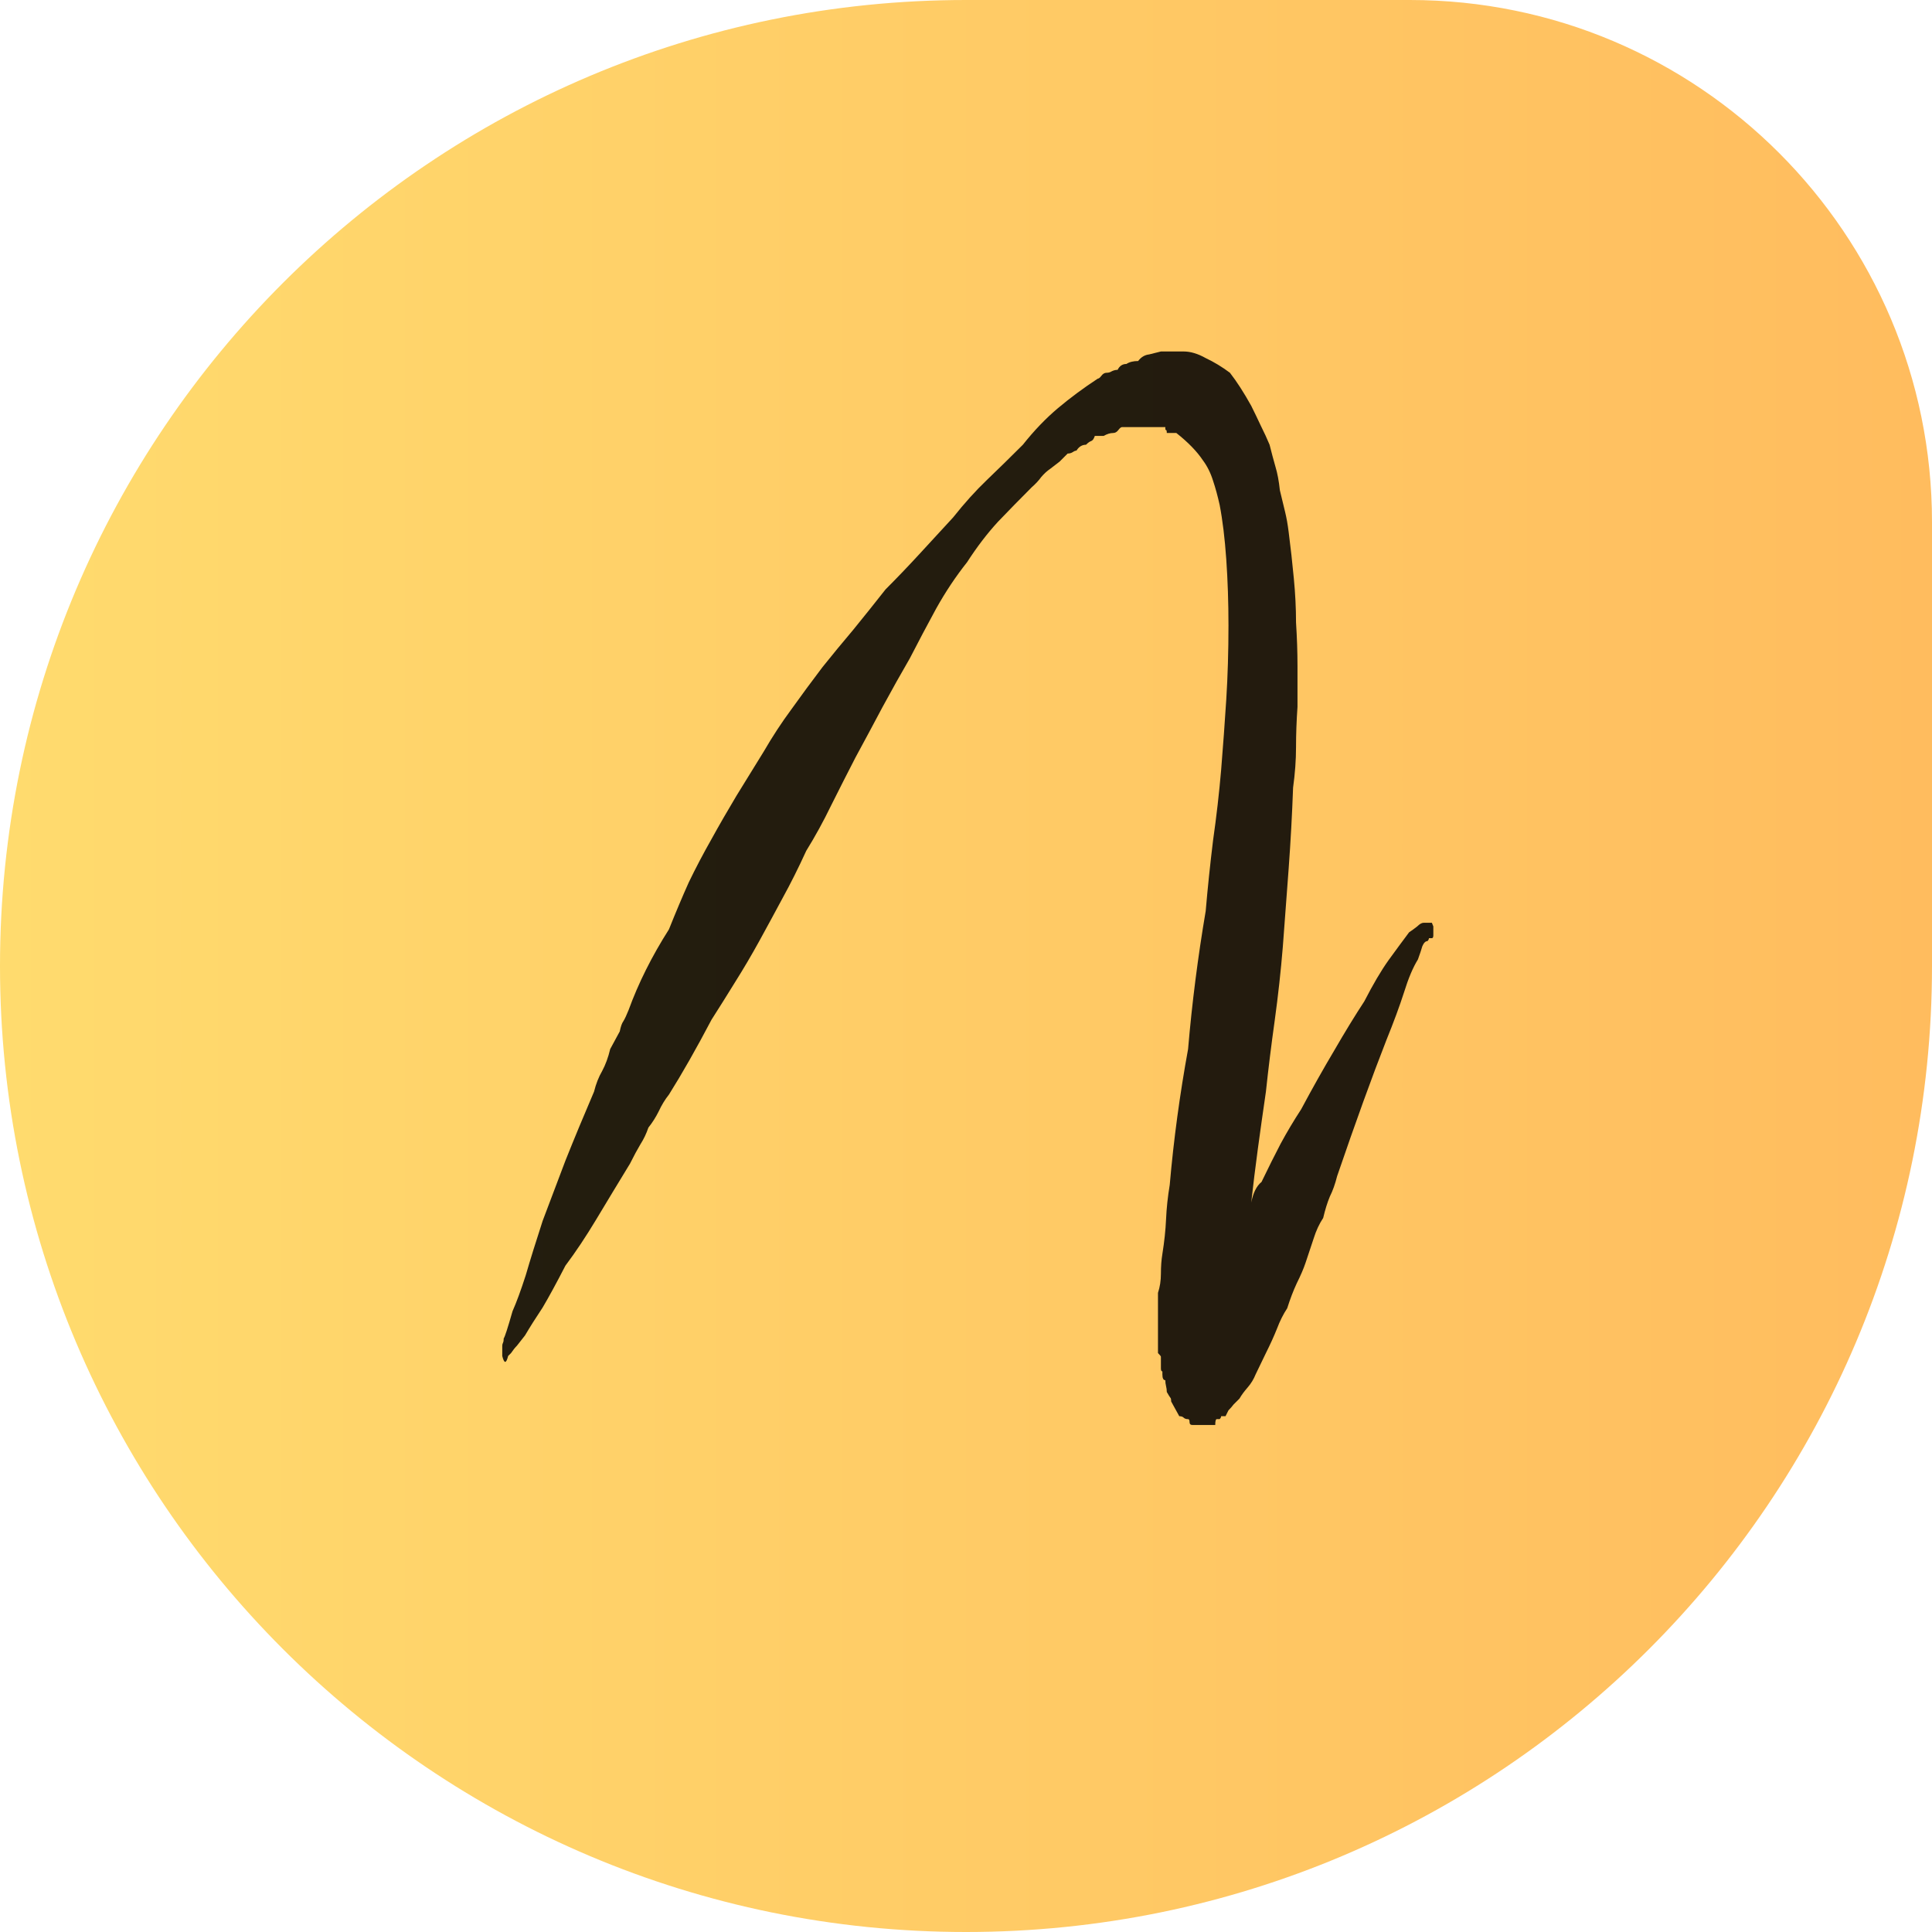
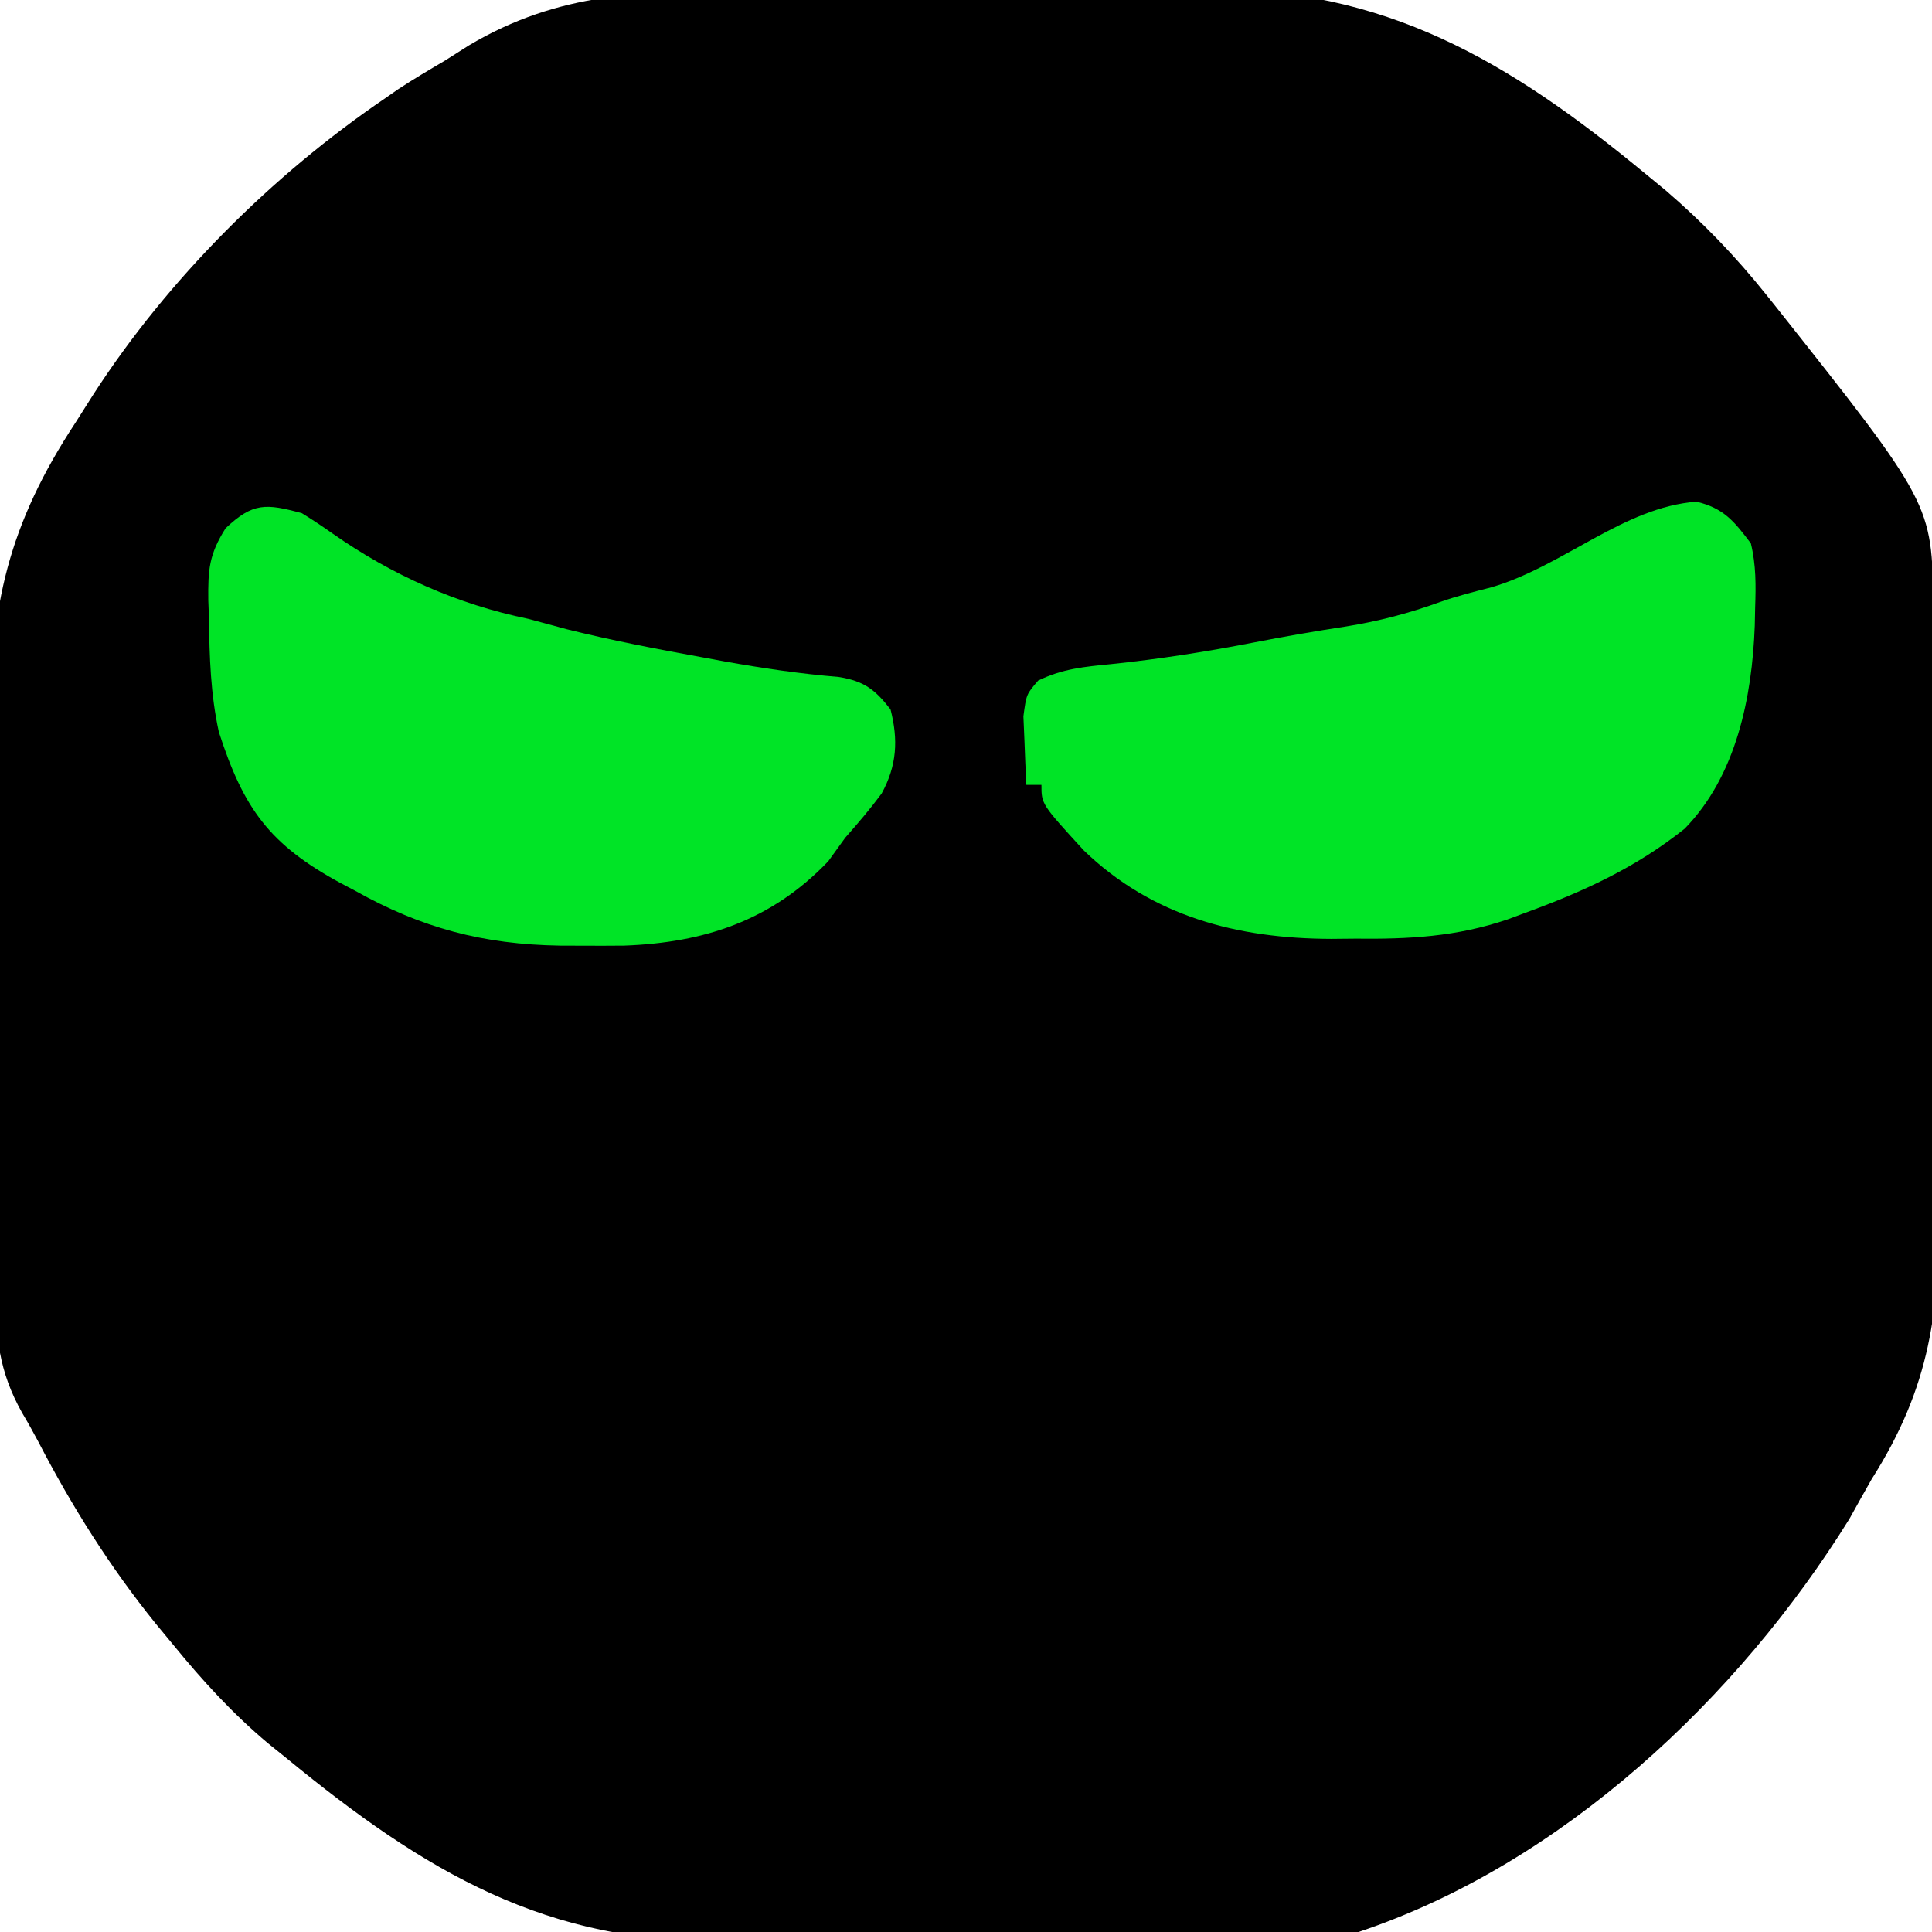
- <svg xmlns="http://www.w3.org/2000/svg" width="185" height="185" viewBox="0 0 185 185" fill="none">
-   <path d="M0 92.5C0 41.414 41.414 0 92.5 0H135C162.614 0 185 22.386 185 50V92.5C185 143.586 143.586 185 92.5 185V185C41.414 185 0 143.586 0 92.5V92.5Z" fill="url(#paint0_linear_13_13)" />
-   <path d="M137.109 88.359C137.109 88.359 137.156 88.477 137.25 88.711V88.992C137.25 89.18 137.25 89.367 137.25 89.555C137.25 89.742 137.203 89.836 137.109 89.836H136.828C136.828 89.93 136.781 90.023 136.688 90.117C136.5 90.117 136.336 90.281 136.195 90.609C136.102 90.938 135.961 91.359 135.773 91.875C135.305 92.625 134.859 93.68 134.438 95.039C134.016 96.352 133.453 97.875 132.75 99.609C131.391 103.078 129.82 107.414 128.039 112.617C127.852 113.367 127.617 114.023 127.336 114.586C127.102 115.148 126.891 115.828 126.703 116.625C126.328 117.188 126.023 117.844 125.789 118.594C125.555 119.297 125.297 120.07 125.016 120.914C124.828 121.477 124.547 122.133 124.172 122.883C123.844 123.586 123.539 124.383 123.258 125.273C122.883 125.836 122.555 126.492 122.273 127.242C121.992 127.945 121.641 128.719 121.219 129.562L120.234 131.602C120.047 132.07 119.789 132.492 119.461 132.867C119.133 133.242 118.875 133.594 118.688 133.922C118.5 134.109 118.312 134.297 118.125 134.484C117.984 134.672 117.82 134.859 117.633 135.047L117.352 135.609H116.93C116.93 135.703 116.883 135.797 116.789 135.891H116.508C116.414 135.891 116.367 136.078 116.367 136.453H116.086H115.945H115.664H115.453H115.172H114.75H114.609H114.188C114 136.453 113.906 136.359 113.906 136.172C113.906 135.984 113.859 135.891 113.766 135.891C113.578 135.891 113.438 135.844 113.344 135.75C113.25 135.656 113.109 135.609 112.922 135.609L112.148 134.203C112.148 134.016 112.125 133.898 112.078 133.852C112.031 133.805 111.914 133.617 111.727 133.289C111.727 133.102 111.703 132.914 111.656 132.727C111.609 132.539 111.586 132.352 111.586 132.164C111.398 132.164 111.305 131.977 111.305 131.602V131.32C111.211 131.32 111.164 131.227 111.164 131.039V130.758C111.164 130.289 111.164 130.008 111.164 129.914C111.164 129.867 111.07 129.75 110.883 129.562V129V128.719V125.555V123.797C111.07 123.234 111.164 122.625 111.164 121.969C111.164 121.266 111.211 120.633 111.305 120.07C111.492 118.898 111.609 117.797 111.656 116.766C111.703 115.688 111.82 114.586 112.008 113.461C112.383 109.148 112.969 104.812 113.766 100.453C113.953 98.25 114.188 96.047 114.469 93.844C114.75 91.641 115.078 89.438 115.453 87.234C115.641 85.031 115.875 82.781 116.156 80.484C116.484 78.188 116.742 75.938 116.93 73.734C117.117 71.438 117.281 69.188 117.422 66.984C117.562 64.734 117.633 62.367 117.633 59.883C117.633 57.68 117.562 55.57 117.422 53.555C117.281 51.539 117.07 49.805 116.789 48.352C116.602 47.508 116.391 46.734 116.156 46.031C115.922 45.281 115.594 44.625 115.172 44.062C114.609 43.219 113.766 42.352 112.641 41.461H111.727C111.727 41.273 111.703 41.18 111.656 41.18C111.609 41.18 111.586 41.133 111.586 41.039V40.898H111.164H110.32H109.406H108.562H107.438C107.344 40.898 107.227 40.992 107.086 41.18C106.945 41.367 106.781 41.461 106.594 41.461C106.312 41.461 106.008 41.555 105.68 41.742H104.836C104.742 42.023 104.625 42.188 104.484 42.234C104.344 42.281 104.18 42.398 103.992 42.586C103.617 42.586 103.312 42.773 103.078 43.148C102.984 43.148 102.867 43.195 102.727 43.289C102.586 43.383 102.422 43.43 102.234 43.43C101.953 43.711 101.695 43.969 101.461 44.203C101.227 44.391 100.922 44.625 100.547 44.906C100.266 45.094 99.984 45.352 99.703 45.68C99.469 46.008 99.164 46.336 98.789 46.664C97.711 47.742 96.633 48.844 95.555 49.969C94.523 51.094 93.539 52.383 92.602 53.836C91.523 55.195 90.539 56.672 89.648 58.266C88.805 59.812 87.961 61.406 87.117 63.047C86.273 64.5 85.406 66.047 84.516 67.688C83.672 69.281 82.805 70.898 81.914 72.539C81.164 73.992 80.391 75.516 79.594 77.109C78.844 78.656 78.047 80.109 77.203 81.469C76.453 83.109 75.703 84.609 74.953 85.969C74.25 87.281 73.5 88.664 72.703 90.117C71.953 91.477 71.18 92.789 70.383 94.055C69.633 95.273 68.883 96.469 68.133 97.641C66.68 100.406 65.32 102.797 64.055 104.812C63.68 105.281 63.352 105.82 63.07 106.43C62.789 106.992 62.461 107.508 62.086 107.977C61.898 108.539 61.641 109.078 61.312 109.594C61.031 110.062 60.703 110.672 60.328 111.422C59.156 113.344 58.078 115.125 57.094 116.766C56.109 118.406 55.125 119.883 54.141 121.195C53.297 122.836 52.57 124.172 51.961 125.203C51.305 126.188 50.742 127.078 50.273 127.875C49.898 128.344 49.641 128.672 49.5 128.859C49.312 129.047 49.125 129.281 48.938 129.562L48.656 129.844C48.469 130.594 48.281 130.594 48.094 129.844V129V128.859C48.094 128.766 48.117 128.672 48.164 128.578C48.211 128.484 48.234 128.344 48.234 128.156C48.328 128.062 48.609 127.195 49.078 125.555C49.453 124.711 49.875 123.562 50.344 122.109C50.766 120.656 51.305 118.922 51.961 116.906C52.617 115.172 53.344 113.25 54.141 111.141C54.984 109.031 55.898 106.828 56.883 104.531C57.07 103.781 57.328 103.125 57.656 102.562C57.984 101.953 58.242 101.25 58.43 100.453L59.344 98.766C59.438 98.297 59.555 97.969 59.695 97.781C59.836 97.547 60 97.195 60.188 96.727C61.125 94.148 62.414 91.57 64.055 88.992C64.711 87.352 65.344 85.852 65.953 84.492C66.609 83.133 67.336 81.75 68.133 80.344C68.883 78.984 69.68 77.602 70.523 76.195C71.414 74.742 72.281 73.336 73.125 71.977C73.969 70.523 74.859 69.164 75.797 67.898C76.734 66.586 77.719 65.25 78.75 63.891C79.688 62.719 80.672 61.523 81.703 60.305C82.734 59.039 83.766 57.75 84.797 56.438C85.875 55.359 86.953 54.234 88.031 53.062C89.156 51.844 90.234 50.672 91.266 49.547C92.344 48.188 93.422 46.992 94.5 45.961C95.625 44.883 96.773 43.758 97.945 42.586C99.023 41.227 100.148 40.055 101.32 39.07C102.492 38.086 103.758 37.148 105.117 36.258C105.211 36.258 105.328 36.164 105.469 35.977C105.609 35.789 105.773 35.695 105.961 35.695C106.148 35.695 106.312 35.648 106.453 35.555C106.641 35.461 106.828 35.414 107.016 35.414C107.203 35.039 107.484 34.852 107.859 34.852C108.141 34.664 108.516 34.57 108.984 34.57C109.266 34.195 109.617 33.984 110.039 33.938L111.164 33.656H111.305H111.586H112.008H113.344C114 33.656 114.703 33.867 115.453 34.289C116.25 34.664 117.023 35.133 117.773 35.695C118.43 36.539 119.109 37.594 119.812 38.859C120.094 39.422 120.398 40.055 120.727 40.758C121.055 41.414 121.336 42.023 121.57 42.586C121.758 43.336 121.945 44.039 122.133 44.695C122.32 45.305 122.461 46.055 122.555 46.945C122.742 47.695 122.906 48.375 123.047 48.984C123.188 49.547 123.305 50.203 123.398 50.953C123.586 52.406 123.75 53.883 123.891 55.383C124.031 56.836 124.102 58.242 124.102 59.602C124.195 61.055 124.242 62.438 124.242 63.75C124.242 65.016 124.242 66.328 124.242 67.688C124.148 69.047 124.102 70.336 124.102 71.555C124.102 72.773 124.008 74.062 123.82 75.422C123.727 78 123.586 80.578 123.398 83.156C123.211 85.688 123.023 88.195 122.836 90.68C122.648 92.977 122.391 95.32 122.062 97.711C121.734 100.055 121.453 102.328 121.219 104.531C120.938 106.453 120.68 108.281 120.445 110.016C120.211 111.75 120 113.461 119.812 115.148C120 114.211 120.328 113.555 120.797 113.18C121.453 111.82 122.062 110.602 122.625 109.523C123.234 108.398 123.891 107.297 124.594 106.219C125.672 104.203 126.727 102.328 127.758 100.594C128.789 98.812 129.75 97.242 130.641 95.883C131.484 94.242 132.258 92.93 132.961 91.945C133.711 90.914 134.367 90.023 134.93 89.273C135.211 89.086 135.469 88.898 135.703 88.711C135.938 88.477 136.148 88.359 136.336 88.359H136.688H136.828H137.109ZM115.031 122.672H114.75H115.031ZM114.75 122.672H114.609H114.75Z" fill="black" fill-opacity="0.86" />
-   <defs>
-     <linearGradient id="paint0_linear_13_13" x1="0" y1="92" x2="185" y2="92" gradientUnits="userSpaceOnUse">
-       <stop stop-color="#FFDB6E" />
-       <stop offset="1" stop-color="#FFBC5E" />
-     </linearGradient>
-   </defs>
+ <svg xmlns="http://www.w3.org/2000/svg" version="1.1" width="256" height="256">
+   <path d="M0 0 C2.3 -0.01 4.61 -0.03 6.91 -0.04 C11.72 -0.07 16.52 -0.07 21.33 -0.04 C27.43 -0.01 33.53 -0.07 39.63 -0.15 C44.38 -0.2 49.13 -0.2 53.89 -0.19 C56.13 -0.19 58.38 -0.2 60.63 -0.24 C84.45 -0.56 101 9.31 118.99 24.17 C119.89 24.91 120.8 25.66 121.73 26.42 C126.62 30.63 130.96 35.13 134.99 40.17 C135.39 40.67 135.79 41.16 136.2 41.68 C156.99 67.92 156.99 67.92 157.16 81.37 C157.18 82.65 157.18 82.65 157.2 83.96 C157.21 84.9 157.22 85.84 157.23 86.8 C157.24 87.79 157.25 88.78 157.27 89.8 C157.4 100.18 157.45 110.57 157.5 120.95 C157.53 125.86 157.58 130.78 157.65 135.69 C157.73 141.64 157.77 147.59 157.79 153.54 C157.8 155.8 157.82 158.05 157.86 160.31 C158.11 174.71 156.77 184.92 148.99 197.17 C148 198.92 147.02 200.66 146.05 202.42 C131.37 226.09 107.94 248.19 80.99 257.17 C79.59 257.28 78.19 257.34 76.78 257.36 C75.93 257.38 75.07 257.4 74.18 257.41 C73.25 257.43 72.31 257.44 71.34 257.46 C69.86 257.48 69.86 257.48 68.34 257.51 C59.15 257.67 49.95 257.75 40.76 257.82 C34.59 257.87 28.43 257.93 22.27 258.05 C16.29 258.17 10.32 258.23 4.34 258.25 C2.08 258.27 -0.18 258.3 -2.44 258.36 C-26.49 258.94 -42.82 249.1 -61.01 234.17 C-61.84 233.5 -62.67 232.83 -63.53 232.14 C-68.19 228.22 -72.17 223.88 -76.01 219.17 C-77.17 217.76 -77.17 217.76 -78.36 216.33 C-84.46 208.78 -89.47 200.8 -93.94 192.19 C-94.62 190.91 -95.32 189.65 -96.06 188.41 C-99.2 182.86 -99.62 178.13 -99.62 171.83 C-99.64 170.83 -99.66 169.82 -99.67 168.79 C-99.72 165.48 -99.74 162.17 -99.75 158.87 C-99.77 156.55 -99.79 154.23 -99.81 151.91 C-99.84 147.05 -99.86 142.18 -99.86 137.32 C-99.87 131.14 -99.95 124.96 -100.04 118.78 C-100.1 113.98 -100.11 109.19 -100.12 104.39 C-100.12 102.11 -100.15 99.84 -100.19 97.56 C-100.46 81.55 -97.83 70.59 -89.01 57.17 C-88.21 55.9 -87.41 54.63 -86.6 53.37 C-76.73 38.12 -62.94 24.36 -47.95 14.17 C-47.4 13.79 -46.86 13.41 -46.3 13.02 C-44.24 11.66 -42.13 10.42 -40.01 9.17 C-38.99 8.52 -37.97 7.87 -36.91 7.2 C-24.95 0.07 -13.65 -0.06 0 0 Z " fill="#000000" transform="translate(99.01172,-1.167969)" />
+   <path d="M0 0 C3.61 0.86 5 2.6 7.2 5.52 C7.9 8.38 7.87 11.1 7.77 14.02 C7.74 15.21 7.74 15.21 7.72 16.43 C7.37 25.9 5.28 36.33 -1.57 43.33 C-8.04 48.5 -15.04 51.69 -22.8 54.52 C-23.53 54.8 -24.27 55.07 -25.03 55.35 C-31.81 57.65 -38.11 57.98 -45.23 57.9 C-46.82 57.92 -46.82 57.92 -48.43 57.93 C-60.81 57.89 -72.11 54.98 -81.2 46.2 C-86.8 40.08 -86.8 40.08 -86.8 37.52 C-87.46 37.52 -88.12 37.52 -88.8 37.52 C-88.9 35.59 -88.98 33.65 -89.05 31.71 C-89.09 30.63 -89.14 29.55 -89.19 28.44 C-88.8 25.52 -88.8 25.52 -87.23 23.7 C-83.99 22.13 -81.13 21.87 -77.55 21.52 C-71.14 20.85 -64.86 19.87 -58.53 18.63 C-54.49 17.84 -50.44 17.14 -46.36 16.52 C-42.05 15.82 -38.08 14.78 -33.98 13.29 C-31.73 12.5 -29.48 11.93 -27.17 11.34 C-17.67 8.56 -9.64 0.7 0 0 Z " fill="#00E426" transform="translate(224.7969,66.47656)" />
+   <path d="M0 0 C1.38 0.85 2.73 1.75 4.06 2.69 C11.92 8.2 20.61 12.07 30 14 C31.71 14.46 33.42 14.92 35.12 15.38 C41.1 16.87 47.13 18.02 53.19 19.12 C54.11 19.3 55.04 19.47 55.99 19.64 C61.03 20.54 66.02 21.28 71.11 21.7 C74.47 22.23 75.94 23.35 78 26 C79.04 30.05 78.84 33.46 76.82 37.15 C75.3 39.2 73.69 41.09 72 43 C71.26 44.03 70.52 45.06 69.75 46.12 C62.24 53.98 53.35 56.91 42.7 57.3 C40.84 57.32 38.98 57.32 37.12 57.31 C36.15 57.31 35.18 57.3 34.19 57.3 C24.01 57.14 15.85 54.97 7 50 C6.39 49.68 5.79 49.36 5.16 49.03 C-4.27 43.92 -7.71 39.19 -11 29 C-12.1 23.99 -12.25 19.04 -12.31 13.94 C-12.36 12.75 -12.36 12.75 -12.4 11.54 C-12.44 7.5 -12.32 5.51 -10.11 2 C-6.5 -1.42 -4.77 -1.3 0 0 Z " fill="#00E426" transform="translate(40,68)" />
</svg>
